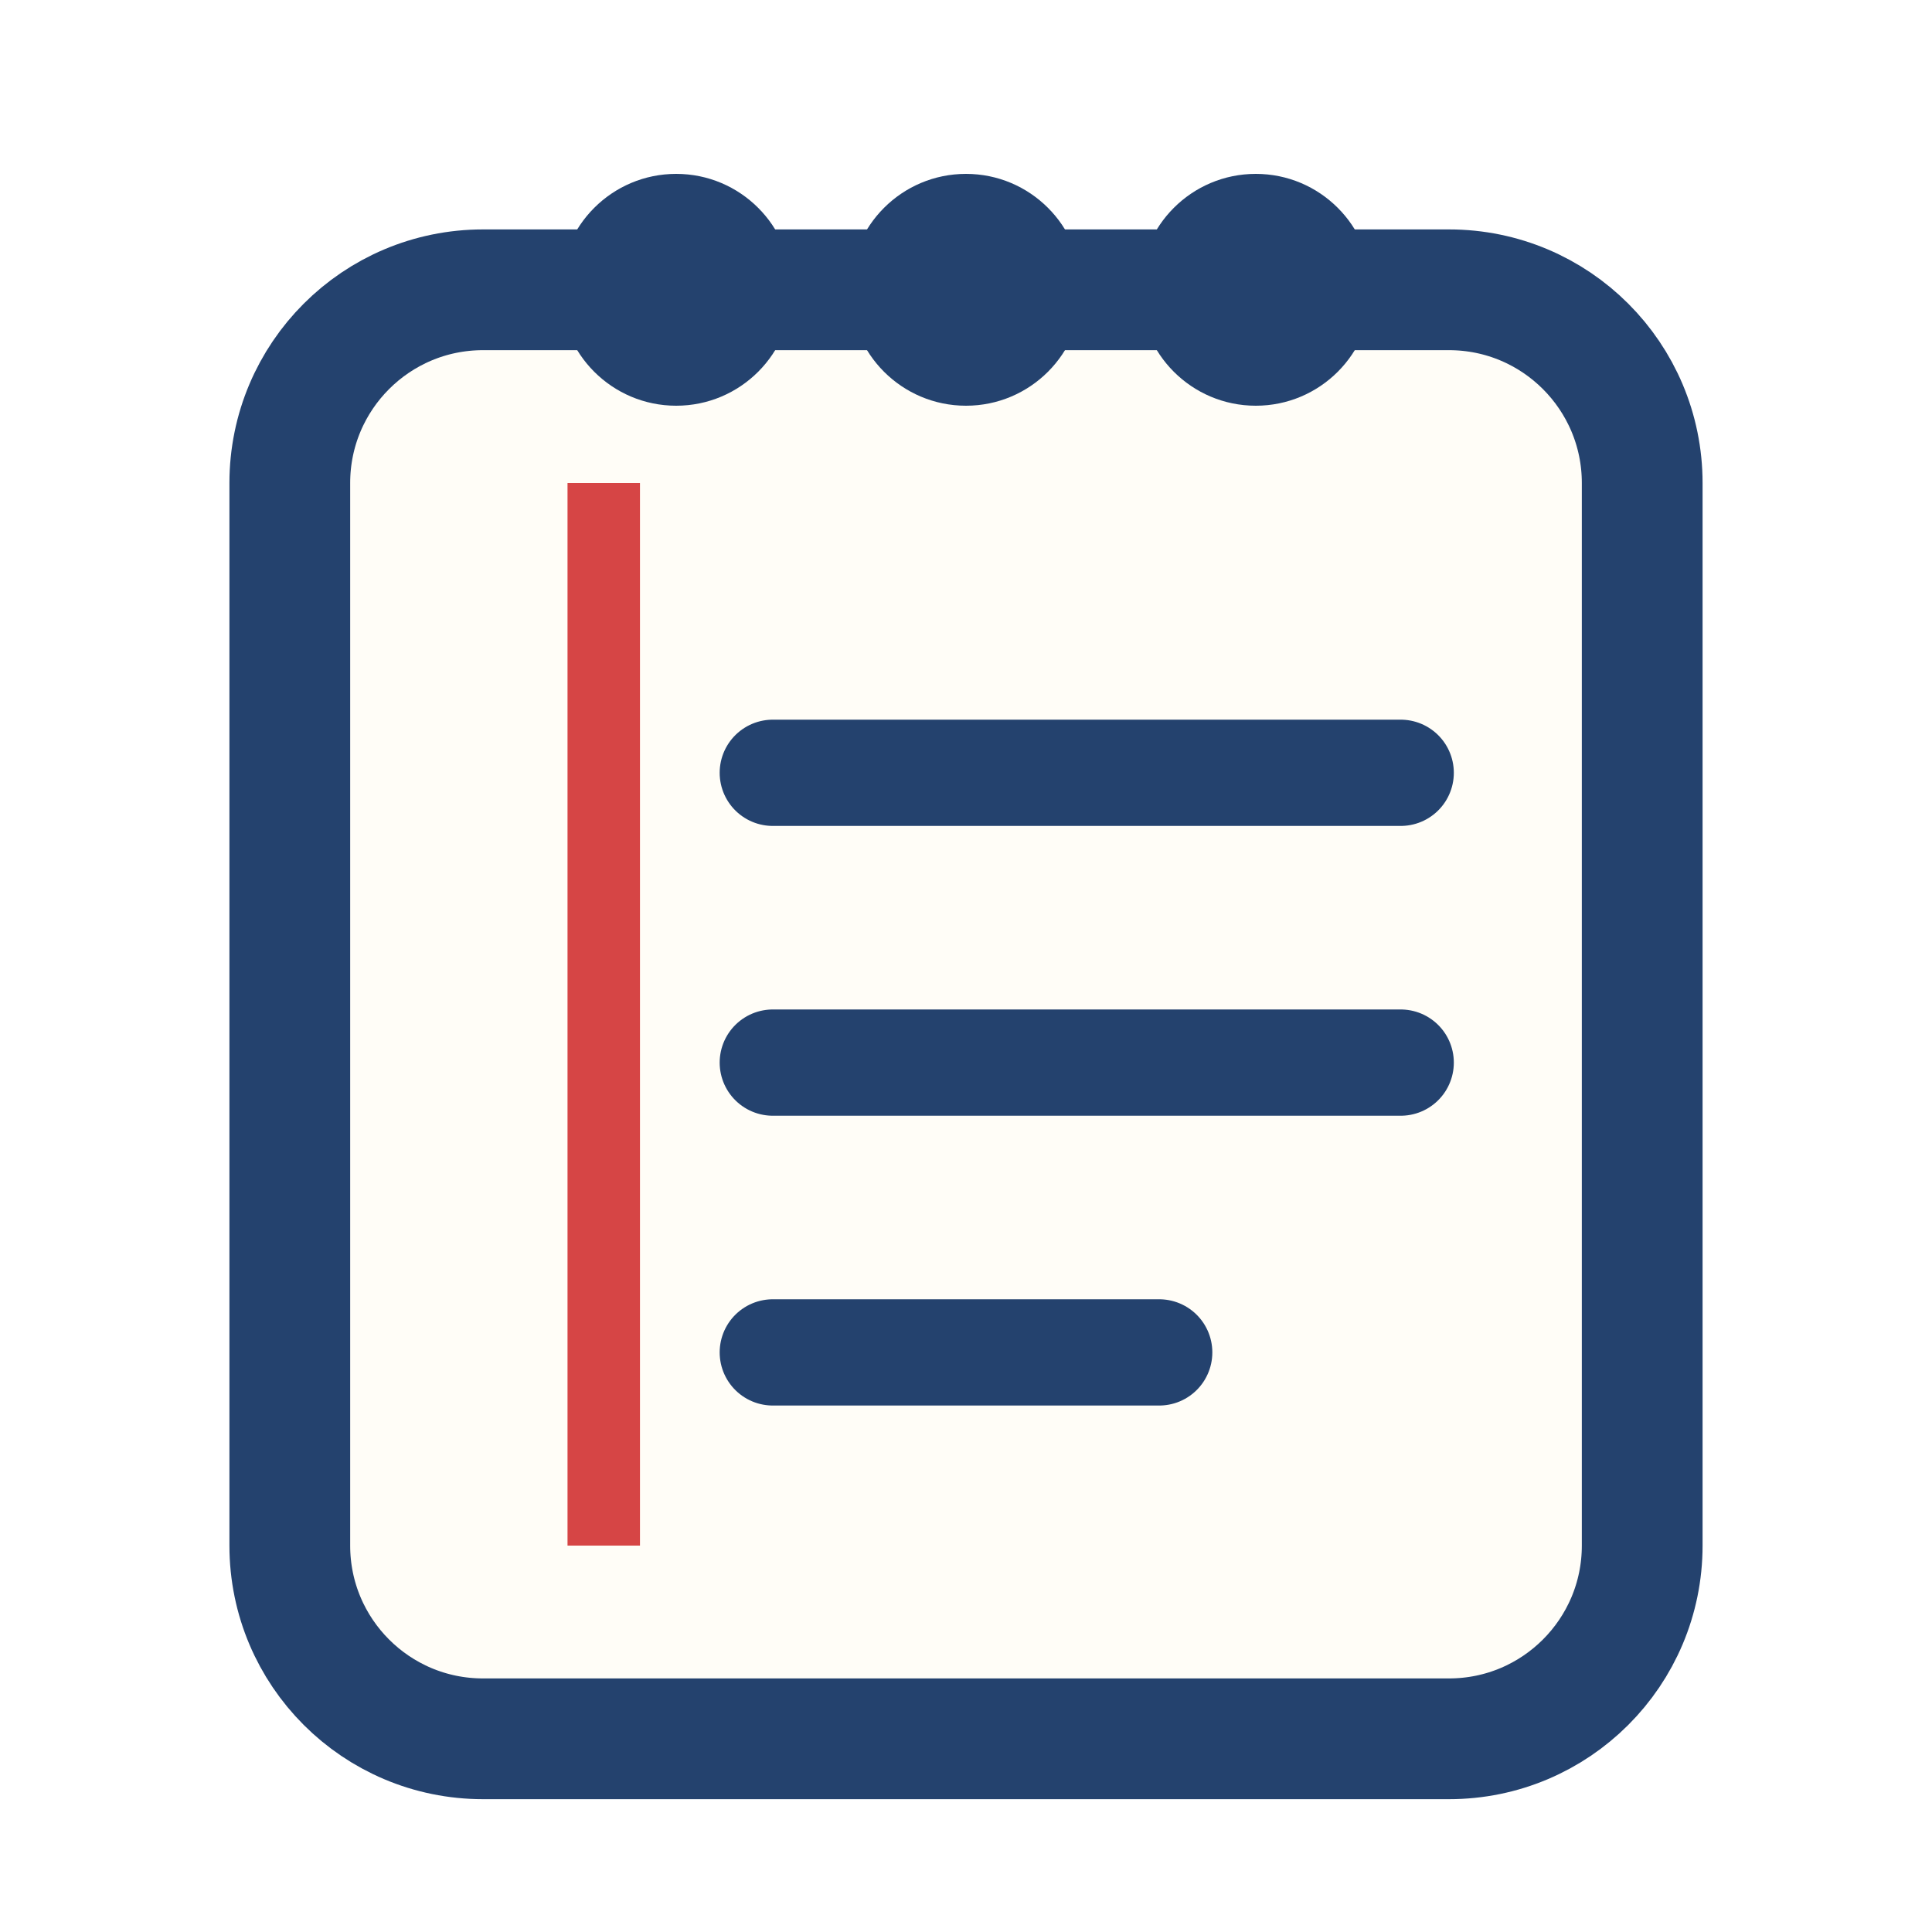
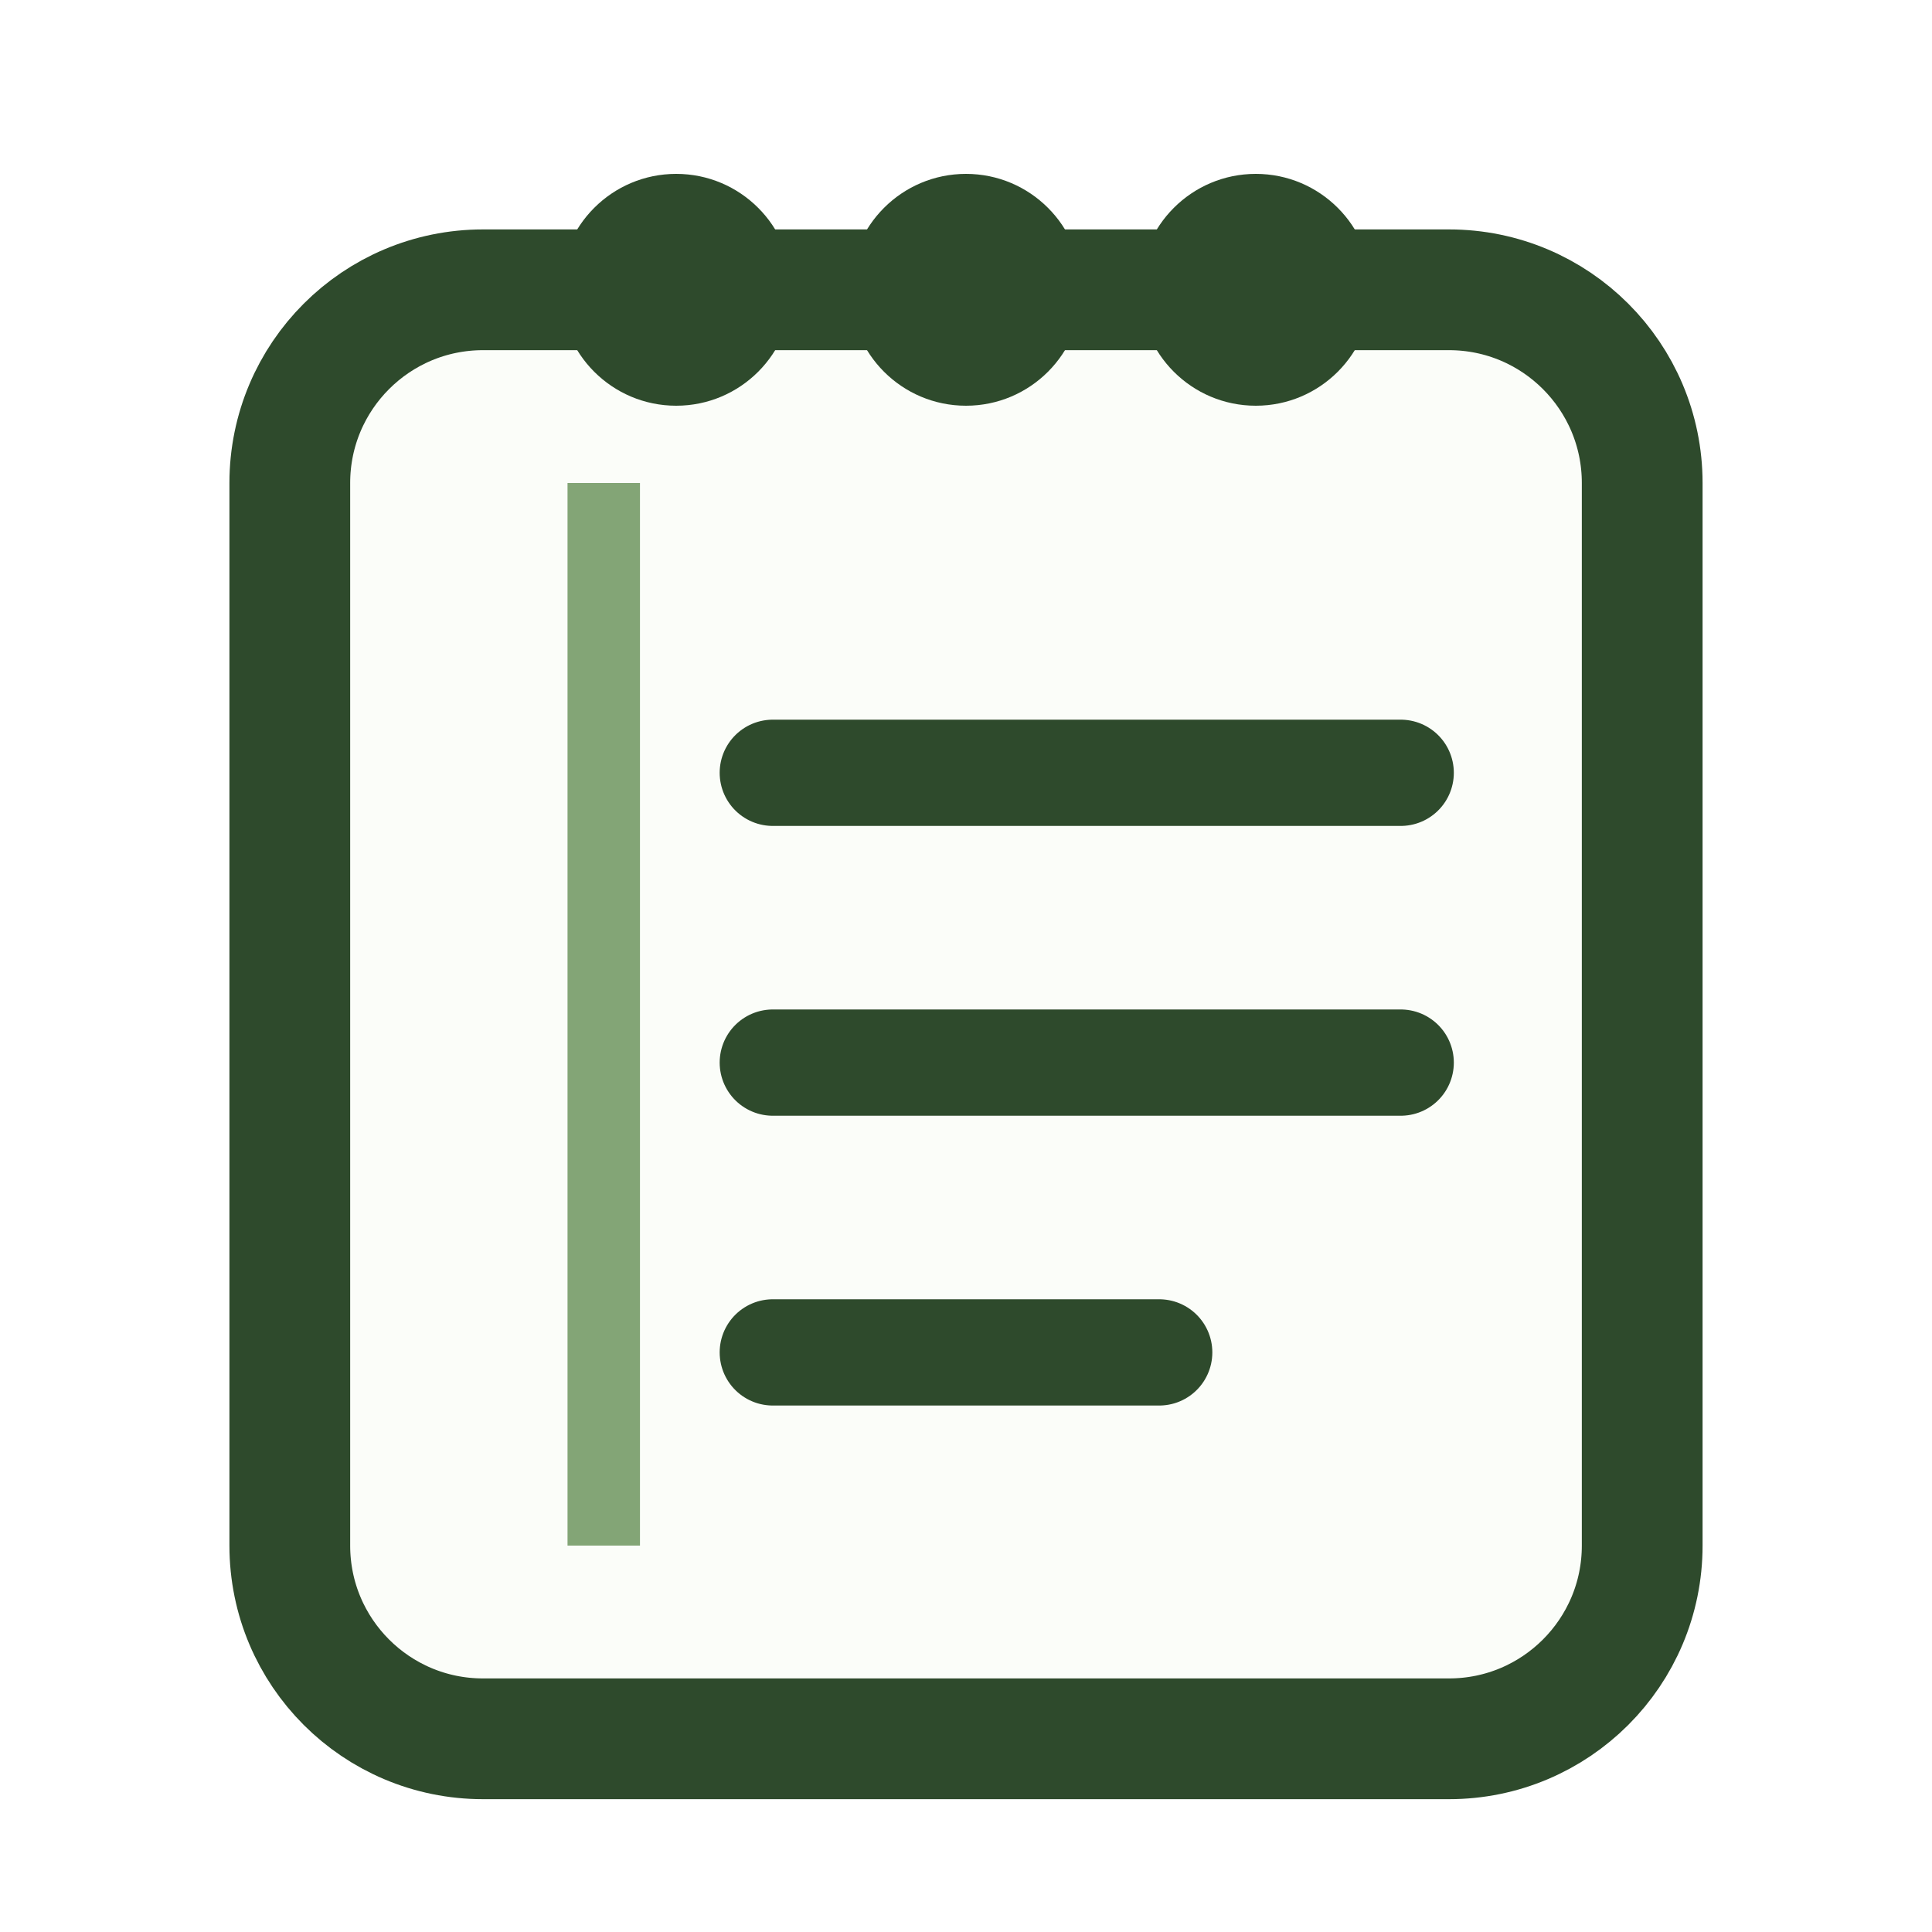
<svg xmlns="http://www.w3.org/2000/svg" viewBox="0 0 40 40">
-   <rect x="6" y="6" width="28" height="30" rx="4" fill="#fffdf7" stroke="#24426e" stroke-width="2.5" />
-   <path d="M12.5 10v22" stroke="#d64545" stroke-width="1.5" />
-   <path d="M16 16h13M16 22h13M16 28h8" stroke="#24426e" stroke-width="2.2" stroke-linecap="round" />
-   <g fill="#24426e">
+   <rect x="6" y="6" width="28" height="30" rx="4" fill="#fbfdf9" stroke="#2e4a2c" stroke-width="2.5" />
+   <path d="M12.5 10v22" stroke="#83a576" stroke-width="1.5" />
+   <path d="M16 16h13M16 22h13M16 28h8" stroke="#2e4a2c" stroke-width="2.2" stroke-linecap="round" />
+   <g fill="#2e4a2c">
    <circle cx="14" cy="6" r="2.4" />
    <circle cx="20" cy="6" r="2.4" />
    <circle cx="26" cy="6" r="2.4" />
  </g>
</svg>
